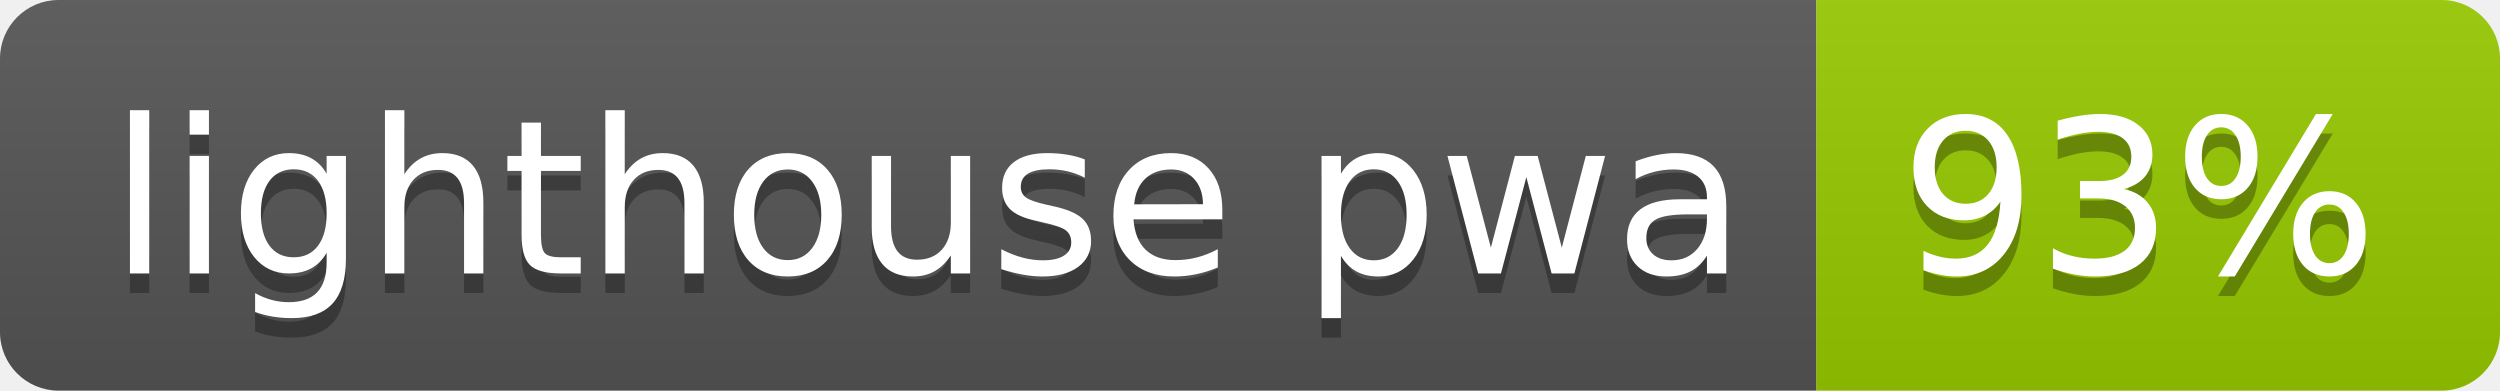
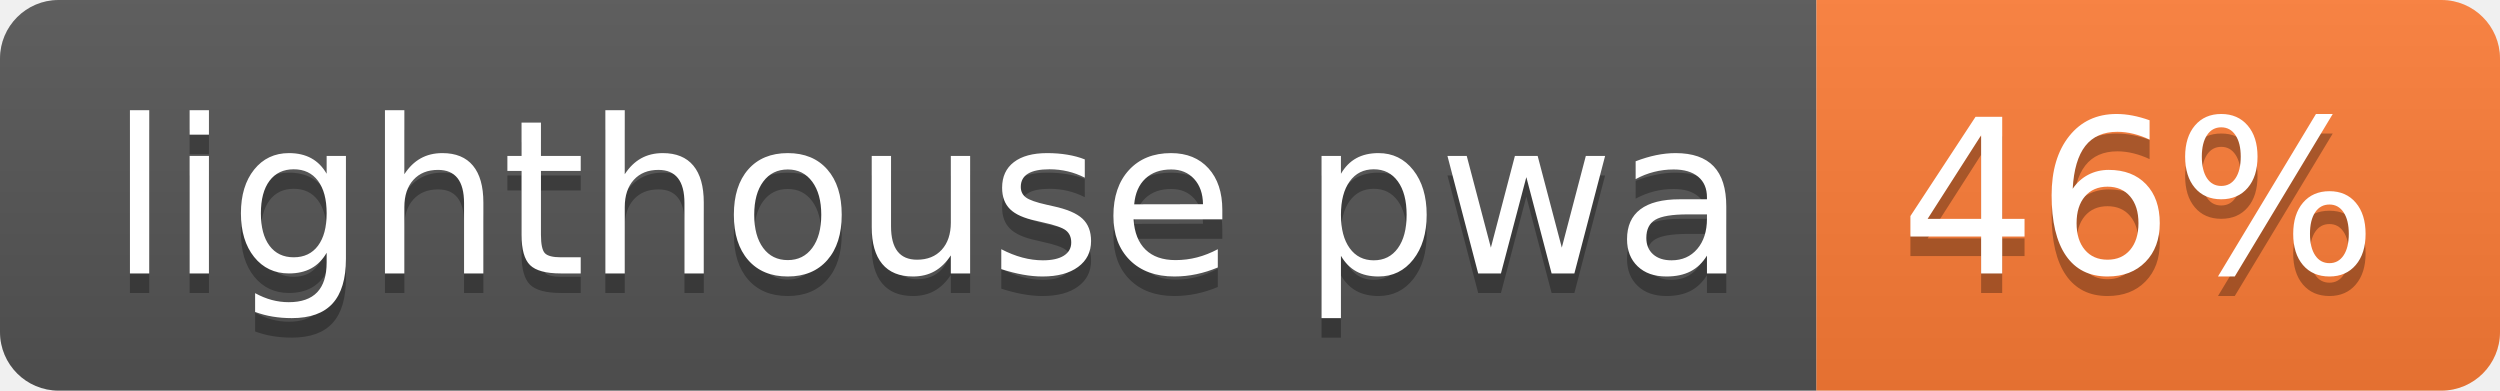
<svg xmlns="http://www.w3.org/2000/svg" width="128" height="20">
  <linearGradient id="s" x2="0" y2="100%">
    <stop offset="0" stop-color="#bbb" stop-opacity=".1" />
    <stop offset="1" stop-opacity=".1" />
  </linearGradient>
  <clipPath id="r">
    <rect width="128" height="20" rx="3" fill="#fff" />
  </clipPath>
  <g clip-path="url(#r)">
    <rect width="93" height="20" fill="#555" />
-     <rect x="93" width="35" height="20" fill="#97ca00" />
+     <rect x="93" width="35" height="20" fill="#fe7d37" />
    <rect width="128" height="20" fill="url(#s)" />
  </g>
  <g fill="#fff" text-anchor="middle" font-family="Verdana,Geneva,DejaVu Sans,sans-serif" text-rendering="geometricPrecision" font-size="110">
    <text x="475" y="150" fill="#010101" fill-opacity=".3" transform="scale(.1)" textLength="830">lighthouse pwa</text>
    <text x="475" y="140" transform="scale(.1)" textLength="830">lighthouse pwa</text>
-     <text x="1095" y="150" fill="#010101" fill-opacity=".3" transform="scale(.1)" textLength="250">93%</text>
-     <text x="1095" y="140" transform="scale(.1)" textLength="250">93%</text>
+     <text x="1095" y="150" fill="#010101" fill-opacity=".3" transform="scale(.1)" textLength="250">46%</text>
+     <text x="1095" y="140" transform="scale(.1)" textLength="250">46%</text>
  </g>
</svg>
